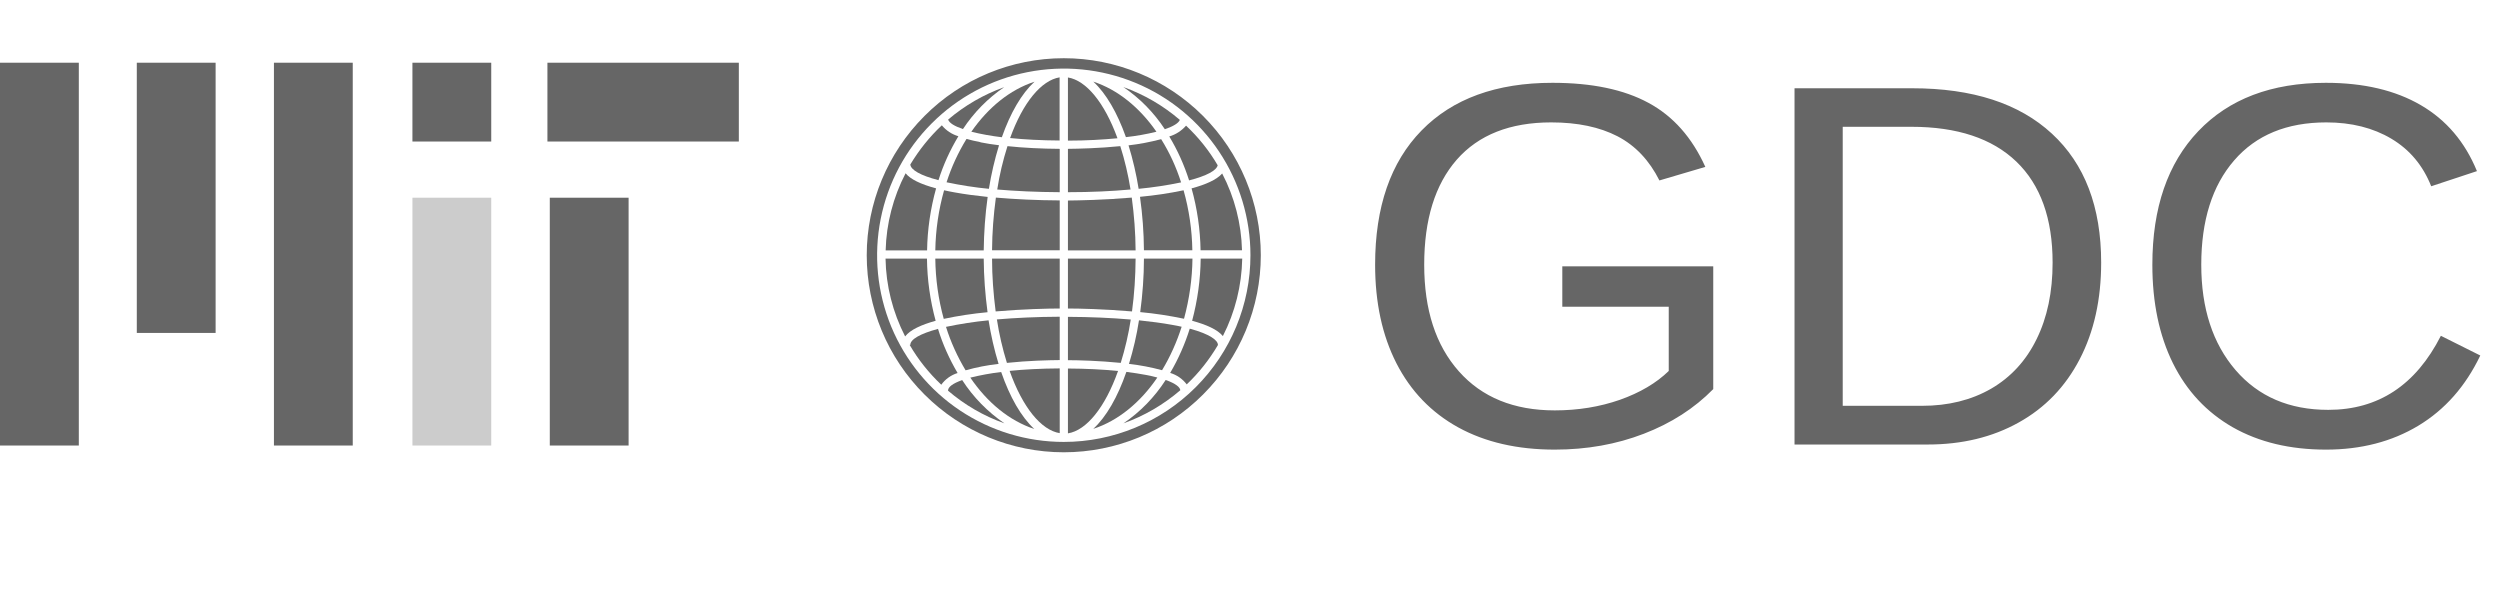
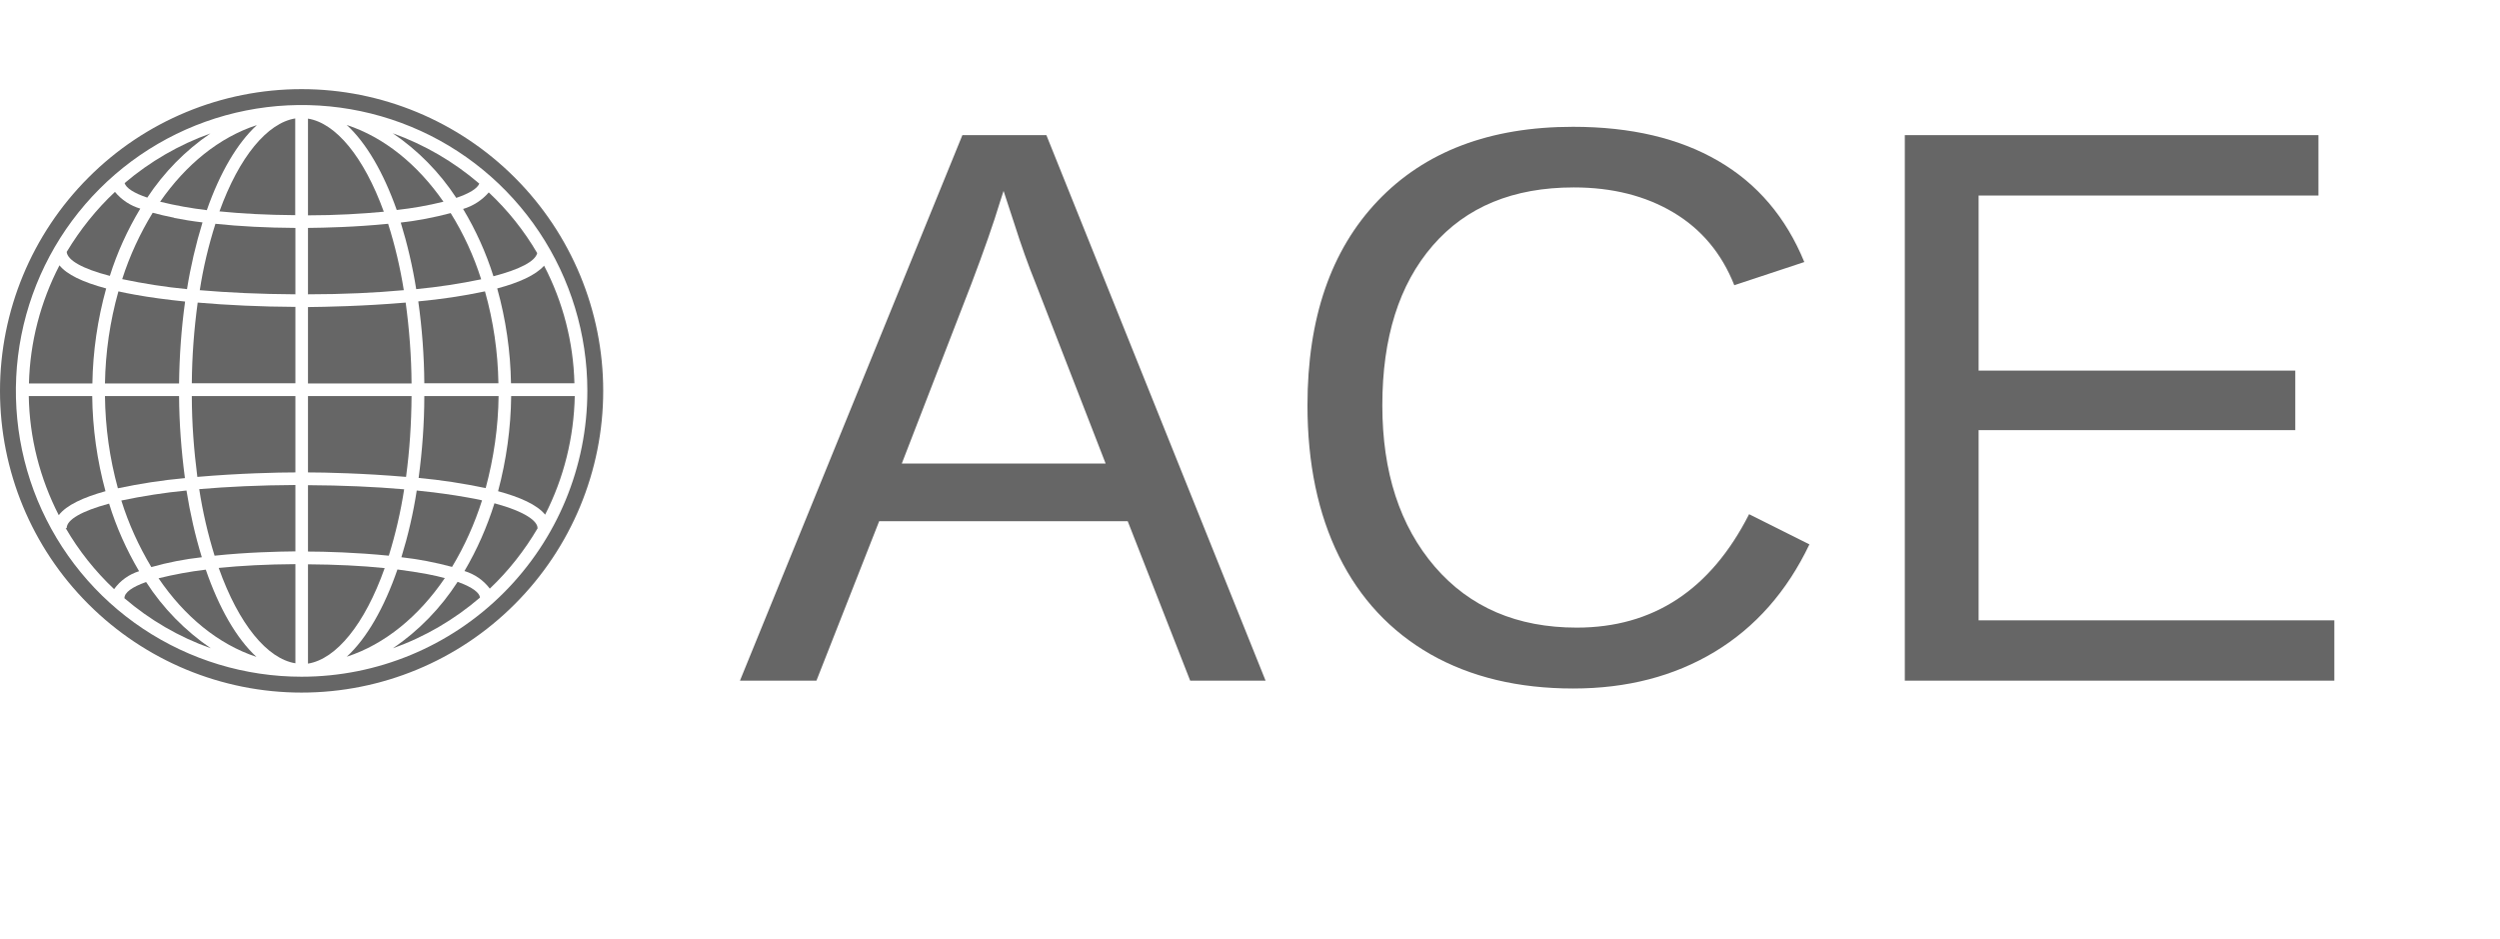
- <svg xmlns="http://www.w3.org/2000/svg" viewBox="0 0 222.04 54.41">
+ <svg xmlns="http://www.w3.org/2000/svg" viewBox="0 0 145 54.41">
  <defs>
    <style>
      .cls-1, .cls-2 {
        fill: #666;
      }

      .cls-3 {
        fill: #ccc;
      }

      .cls-2 {
        font-family: ArialMT, Arial;
        font-size: 46px;
      }
    </style>
  </defs>
-   <g id="Layer_2" data-name="Layer 2">
+   <g id="Layer_2" data-name="Layer 2" transform="translate(-76.98 0)">
    <path class="cls-1" d="M94.48,5.17c-4.64,0-9.09,1.84-12.37,5.13-3.28,3.28-5.13,7.73-5.13,12.37s1.84,9.09,5.13,12.37c3.28,3.28,7.73,5.13,12.37,5.13s9.09-1.84,12.37-5.13c3.28-3.28,5.13-7.73,5.13-12.37,0-4.64-1.85-9.09-5.13-12.37-3.28-3.28-7.73-5.13-12.37-5.13h0Zm0,34.08c-3.28,0-6.48-.97-9.21-2.79-2.73-1.82-4.85-4.41-6.11-7.44-1.25-3.03-1.58-6.36-.94-9.58,.64-3.22,2.22-6.17,4.54-8.49,2.32-2.32,5.27-3.9,8.49-4.54,3.22-.64,6.55-.31,9.58,.94,3.03,1.25,5.62,3.38,7.44,6.11,1.82,2.73,2.79,5.93,2.79,9.21,0,4.4-1.75,8.61-4.86,11.72-3.11,3.11-7.33,4.86-11.72,4.86h0Z" />
    <path class="cls-1" d="M100.23,12.9c.39,1.27,.69,2.56,.9,3.87,1.26-.12,2.52-.31,3.77-.57-.43-1.35-1.02-2.64-1.77-3.84-.95,.25-1.92,.44-2.9,.55h0Z" />
    <path class="cls-1" d="M94.12,38.48v-5.76c-1.67,.01-3.16,.09-4.45,.22,1.16,3.27,2.82,5.27,4.45,5.53h0Z" />
    <path class="cls-1" d="M94.85,32.73v5.76c1.63-.26,3.29-2.27,4.45-5.54-1.35-.14-2.87-.21-4.45-.22h0Z" />
    <path class="cls-1" d="M89.43,32.23c1.88-.2,3.72-.24,4.69-.25v-3.85c-2.07,.01-3.94,.1-5.58,.24,.2,1.31,.5,2.6,.89,3.86h0Z" />
    <path class="cls-1" d="M88.43,27.66c2.43-.21,4.7-.26,5.69-.26v-4.43h-6.01c0,1.57,.12,3.13,.32,4.69h0Z" />
    <path class="cls-1" d="M100.43,28.38c-1.71-.15-3.61-.23-5.58-.24v3.85c.95,0,2.79,.05,4.69,.24,.39-1.26,.69-2.55,.89-3.85h0Z" />
    <path class="cls-1" d="M100.52,17.55c-2.45,.21-4.71,.25-5.67,.26v4.43h6.01c-.01-1.57-.13-3.13-.34-4.68h0Z" />
    <path class="cls-1" d="M100.86,22.97h-6.01v4.43c.96,0,3.24,.05,5.69,.26,.21-1.55,.31-3.12,.32-4.69h0Z" />
    <path class="cls-1" d="M106.64,22.97c-.02,1.86-.28,3.72-.76,5.52,1.26,.34,2.26,.78,2.73,1.36,1.09-2.13,1.67-4.48,1.72-6.88h-3.68Z" />
    <path class="cls-1" d="M82.33,22.97h-3.68c.04,2.41,.64,4.77,1.74,6.91,.45-.59,1.45-1.04,2.71-1.39h0c-.49-1.8-.75-3.66-.77-5.53h0Z" />
    <path class="cls-1" d="M83.14,16.73c-1.38-.37-2.28-.81-2.71-1.34h0c-1.1,2.12-1.71,4.46-1.77,6.85h3.68c.03-1.86,.3-3.71,.8-5.51h0Z" />
    <path class="cls-1" d="M88.11,22.23h6.01v-4.43c-2.01-.01-3.93-.1-5.67-.25-.21,1.55-.33,3.11-.34,4.68h0Z" />
    <path class="cls-1" d="M102.71,11.7c-1.5-2.16-3.44-3.74-5.61-4.45,1.14,1.05,2.13,2.76,2.9,4.93h0c.91-.1,1.82-.26,2.71-.48h0Z" />
    <path class="cls-1" d="M105.9,22.23c-.03-1.8-.29-3.6-.78-5.33-1.28,.27-2.57,.46-3.87,.58,.22,1.57,.34,3.16,.35,4.75h4.3Z" />
    <path class="cls-1" d="M89.71,12.26c1.28,.13,2.76,.21,4.4,.22V6.87c-1.61,.26-3.25,2.21-4.4,5.4h0Z" />
    <path class="cls-1" d="M99.5,12.98c-1.88,.19-3.7,.23-4.65,.24v3.85c2.06,0,3.92-.09,5.56-.24h0c-.21-1.31-.51-2.59-.91-3.85h0Z" />
    <path class="cls-1" d="M88.56,16.83c1.63,.14,3.5,.23,5.56,.24v-3.85c-1.65-.01-3.24-.09-4.64-.24-.4,1.26-.71,2.55-.91,3.86h0Z" />
    <path class="cls-1" d="M94.85,6.87v5.62c1.64,0,3.12-.09,4.4-.21-1.16-3.19-2.79-5.14-4.4-5.4h0Z" />
    <path class="cls-1" d="M88.69,32.32c-.39-1.27-.68-2.56-.89-3.87-1.27,.12-2.53,.32-3.78,.58,.42,1.35,1.01,2.64,1.74,3.86,.96-.27,1.94-.46,2.93-.57h0Z" />
    <path class="cls-1" d="M106.63,22.23h3.68c-.06-2.38-.66-4.71-1.76-6.82-.5,.56-1.48,.99-2.72,1.32h0c.5,1.79,.77,3.64,.8,5.51h0Z" />
    <path class="cls-1" d="M103.53,33.75c-.98,1.52-2.25,2.83-3.75,3.85,1.85-.66,3.56-1.66,5.05-2.94-.02-.26-.39-.59-1.29-.91Z" />
    <path class="cls-1" d="M105.9,22.97h-4.3c0,1.59-.12,3.18-.33,4.75,1.31,.12,2.6,.32,3.89,.59,.47-1.74,.73-3.54,.75-5.34h0Z" />
    <path class="cls-1" d="M103.45,11.48c.76-.26,1.22-.54,1.34-.83-1.48-1.27-3.18-2.26-5.02-2.92,1.46,.99,2.71,2.26,3.68,3.74Z" />
    <path class="cls-1" d="M105.62,16.02c1.54-.4,2.42-.87,2.53-1.34-.76-1.3-1.71-2.49-2.81-3.52-.39,.45-.91,.79-1.49,.96,.74,1.23,1.33,2.54,1.76,3.9h0Z" />
    <path class="cls-1" d="M83.35,16.01c.43-1.37,1.03-2.68,1.77-3.91-.58-.17-1.09-.51-1.47-.97-1.09,1.02-2.03,2.2-2.8,3.48,.04,.48,.91,.98,2.5,1.39h0Z" />
    <path class="cls-1" d="M105.67,29.19c-.43,1.37-1.01,2.69-1.74,3.93,.59,.18,1.1,.53,1.47,1.02,1.09-1.03,2.02-2.22,2.78-3.51h-.01c0-.4-.69-.95-2.5-1.44h0Z" />
    <path class="cls-1" d="M83.31,29.21c-1.59,.43-2.46,.93-2.46,1.42h-.06c.76,1.31,1.71,2.5,2.81,3.54,.36-.5,.87-.86,1.45-1.04-.73-1.24-1.32-2.55-1.74-3.92h0Z" />
    <path class="cls-1" d="M103.21,32.88c.73-1.21,1.31-2.51,1.74-3.86-.27-.06-.55-.12-.86-.17-.88-.16-1.86-.29-2.93-.4-.2,1.31-.5,2.6-.89,3.87,.99,.11,1.97,.3,2.94,.56h0Z" />
    <path class="cls-1" d="M87.72,17.49c-1.06-.11-2.05-.24-2.92-.4-.33-.06-.65-.12-.95-.19h0c-.49,1.74-.75,3.53-.78,5.34h4.3c.02-1.59,.13-3.17,.35-4.75h0Z" />
    <path class="cls-1" d="M87.09,12.63c-.46-.09-.88-.19-1.25-.29h0c-.74,1.21-1.34,2.5-1.77,3.85,1.24,.26,2.5,.46,3.76,.58,.21-1.31,.51-2.6,.9-3.87-.59-.07-1.14-.16-1.65-.26h0Z" />
    <path class="cls-1" d="M85.52,11.47c.97-1.47,2.21-2.74,3.67-3.73-1.82,.65-3.51,1.63-4.98,2.88,.09,.29,.54,.58,1.31,.84h0Z" />
    <path class="cls-1" d="M91.87,7.26c-2.17,.71-4.1,2.28-5.6,4.44,.89,.22,1.8,.38,2.71,.49,.76-2.17,1.76-3.88,2.89-4.92h0Z" />
    <path class="cls-1" d="M102.79,33.53c-.3-.08-.63-.16-1.01-.23-.53-.1-1.12-.19-1.74-.27-.77,2.23-1.78,3.99-2.94,5.06,2.21-.72,4.18-2.34,5.69-4.56h0Z" />
    <path class="cls-1" d="M85.45,33.76c-.82,.29-1.25,.61-1.25,.93h-.01c1.48,1.27,3.18,2.26,5.02,2.91-1.49-1.02-2.77-2.32-3.75-3.84h0Z" />
    <path class="cls-1" d="M86.18,33.54c1.51,2.22,3.47,3.83,5.68,4.56-1.16-1.07-2.17-2.83-2.94-5.06h0c-.93,.11-1.84,.28-2.74,.5h0Z" />
    <path class="cls-1" d="M83.82,28.32c1.28-.27,2.58-.47,3.89-.59-.21-1.58-.33-3.17-.34-4.76h-4.3c.02,1.81,.27,3.61,.75,5.35h0Z" />
  </g>
  <g id="Layer_3" data-name="Layer 3">
-     <text class="cls-2" transform="translate(119.82 39.48)">
-       <tspan x="0" y="0">GDC</tspan>
+     <text class="cls-2" transform="translate(42.84 39.48)">
+       <tspan x="0" y="0">ACE</tspan>
    </text>
  </g>
-   <g id="Layer_4" data-name="Layer 4">
-     <rect class="cls-1" x="12.15" y="5.57" width="7" height="24" />
-     <rect class="cls-3" x="36.63" y="17.56" width="7" height="22.01" />
-     <rect class="cls-1" x="48.83" y="17.56" width="7" height="22.01" />
-     <rect class="cls-1" x="36.63" y="5.57" width="7" height="7" />
-     <rect class="cls-1" x="48.62" y="5.57" width="17" height="7" />
-     <rect class="cls-1" x="24.33" y="5.57" width="7" height="34" />
-     <rect class="cls-1" y="5.57" width="7" height="34" />
-   </g>
</svg>
